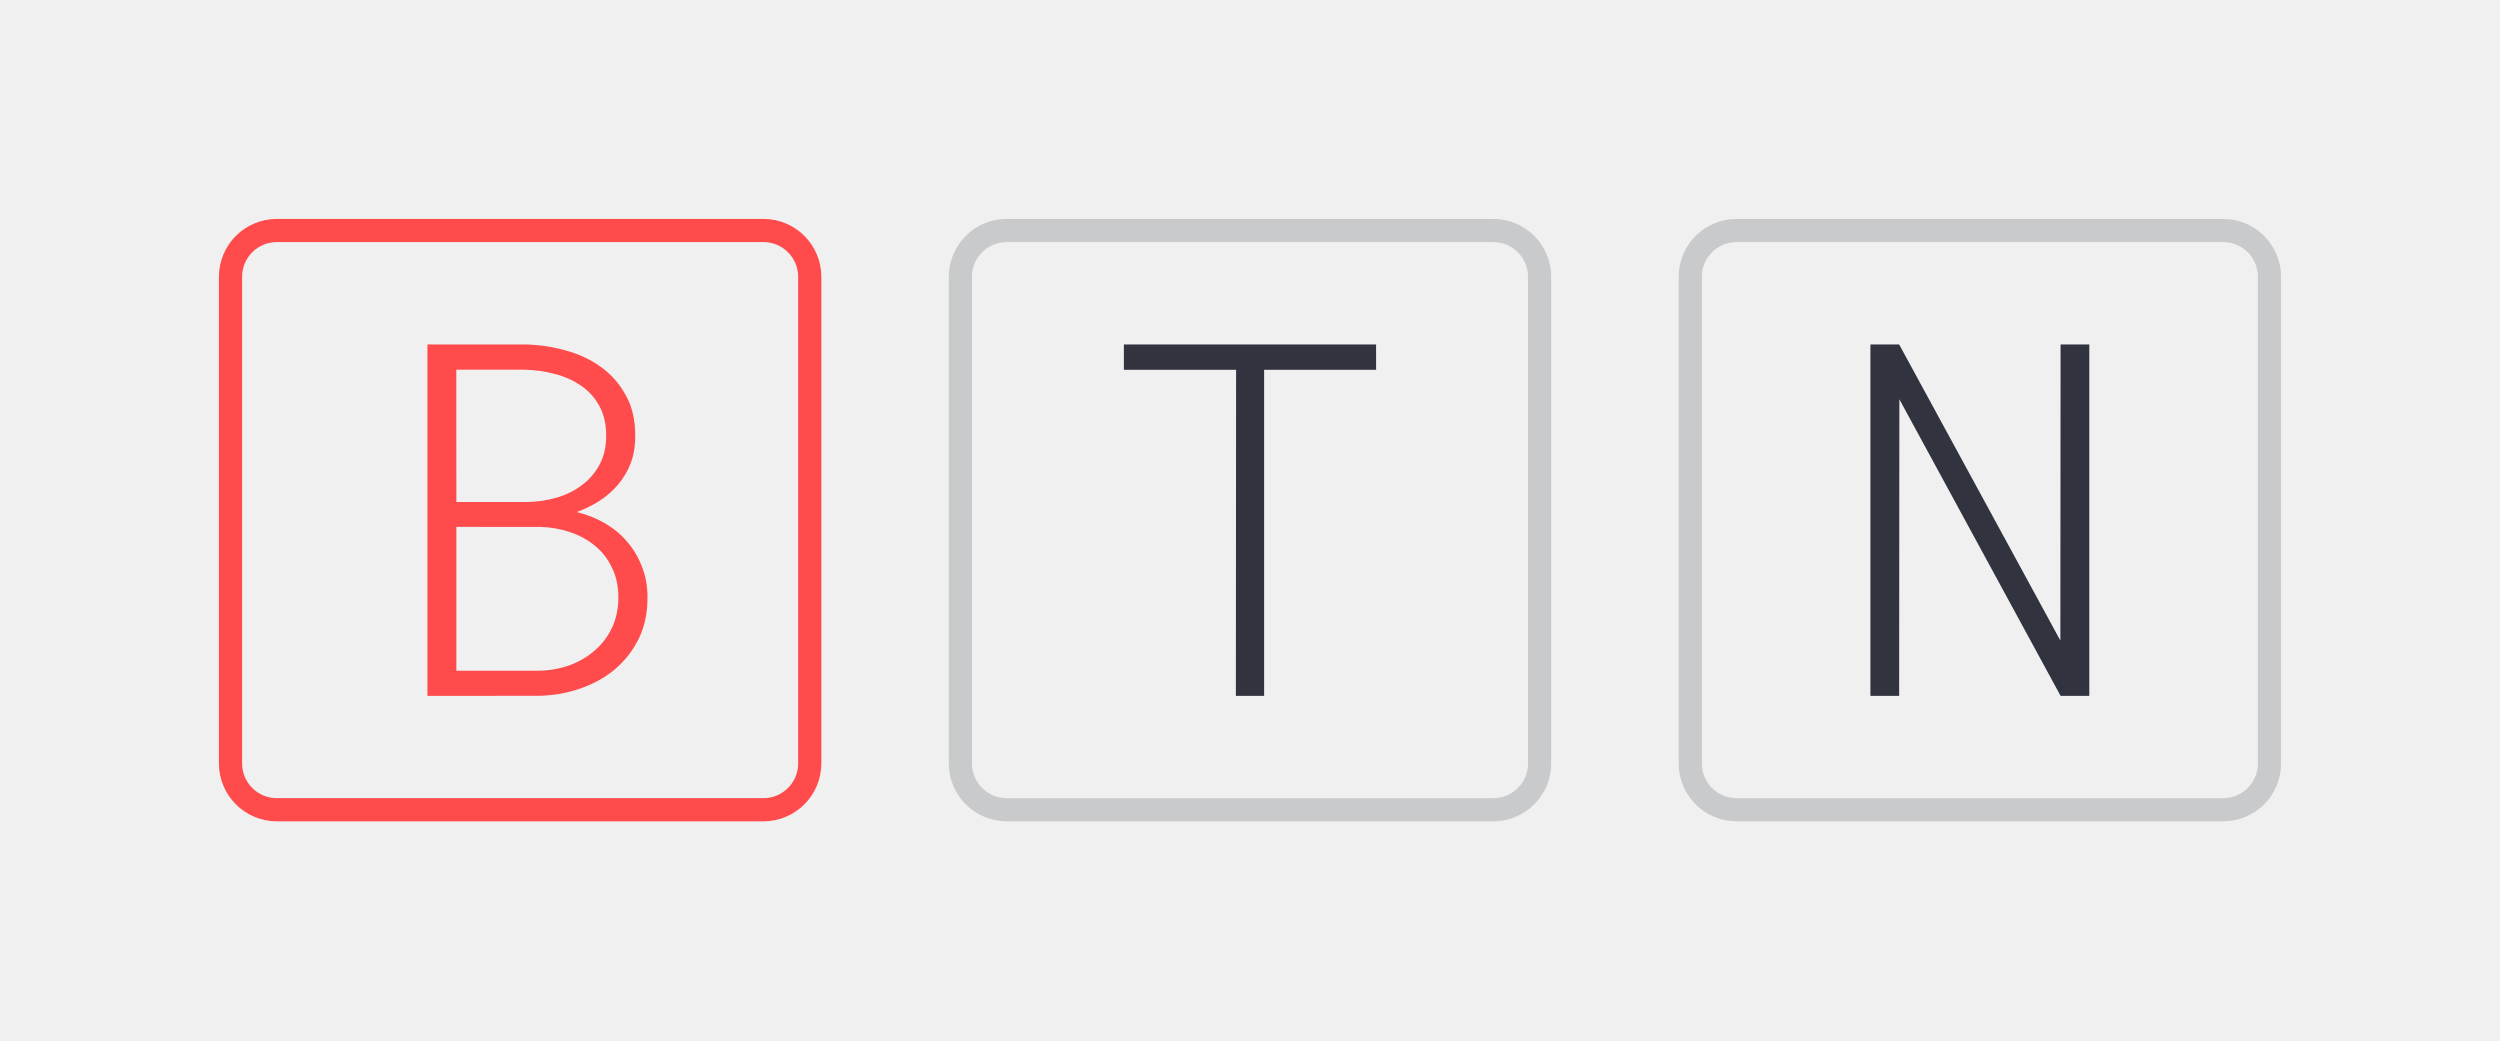
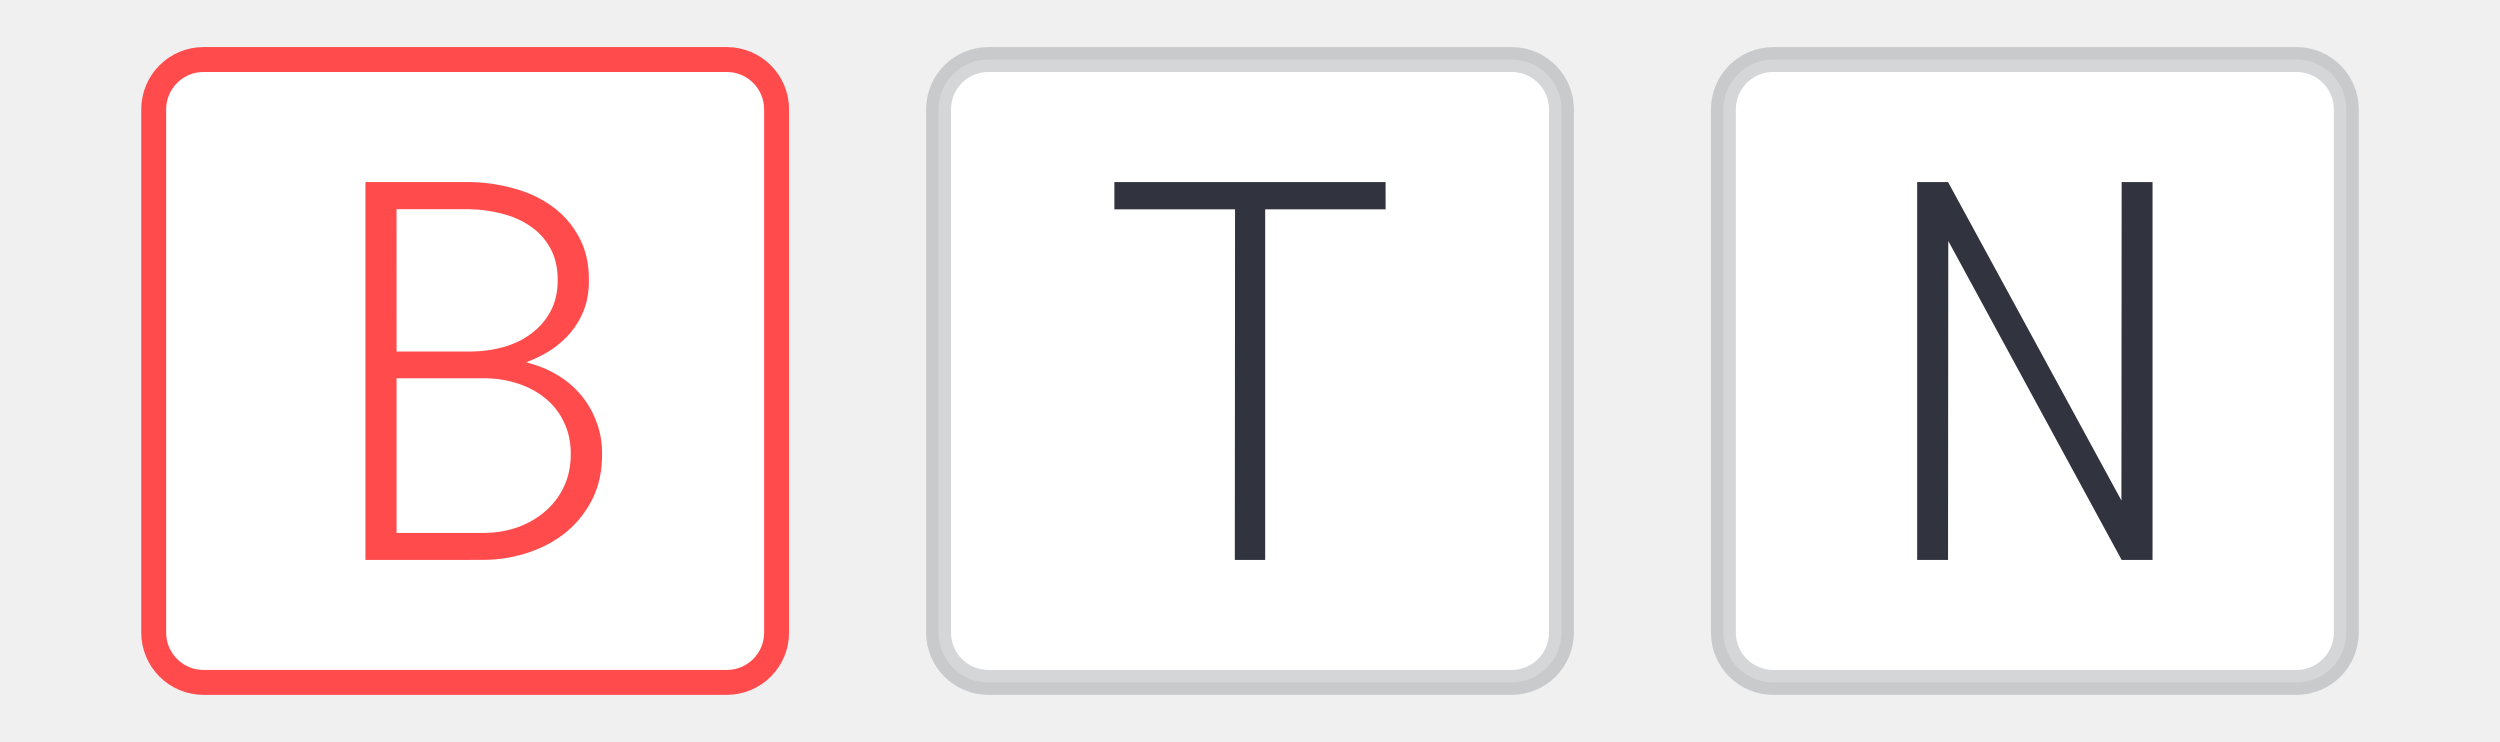
- <svg xmlns="http://www.w3.org/2000/svg" width="57.096mm" height="23.758mm" viewBox="0 0 57.096 23.758" version="1.1" id="svg5">
+ <svg xmlns="http://www.w3.org/2000/svg" width="53.096mm" height="15.758mm" viewBox="0 0 53.096 15.758" version="1.1" id="svg5">
  <defs id="defs2" />
-   <g id="layer1" transform="translate(-18.17657,-10.91571)">
-     <rect style="fill:none;stroke:#31333f;stroke-width:0.529;stroke-opacity:0.2;-inkscape-stroke:none;stop-color:#000000" id="rect1146" width="13.229" height="13.229" x="56.779" y="16.18" rx="1.058" ry="1.058" />
+   <g id="layer1" transform="translate(-20.17657,-14.91571)">
+     <rect style="fill:#ffffff;fill-opacity:1;stroke:#31333f;stroke-width:0.529;stroke-opacity:0.2;-inkscape-stroke:none;stop-color:#000000" id="rect1146" width="13.229" height="13.229" x="56.779" y="16.18" rx="1.058" ry="1.058" />
    <g id="g10591">
-       <rect style="fill:none;stroke:#ff4b4b;stroke-width:0.529;stroke-opacity:1;-inkscape-stroke:none;stop-color:#000000" id="rect972" width="13.229" height="13.229" x="23.441" y="16.18" rx="1.058" ry="1.058" />
+       <rect style="fill:#ffffff;fill-opacity:1;stroke:#ff4b4b;stroke-width:0.529;stroke-opacity:1;-inkscape-stroke:none;stop-color:#000000" id="rect972" width="13.229" height="13.229" x="23.441" y="16.18" rx="1.058" ry="1.058" />
      <g aria-label="B" id="text4590" style="font-size:11.289px;line-height:1.25;font-family:'RobotoMono Nerd Font';-inkscape-font-specification:'RobotoMono Nerd Font';letter-spacing:0px;word-spacing:0px;fill:#ff4b4b;stroke-width:0.265">
        <path d="m 27.938,26.808 v -8.026 h 2.194 q 0.485,0.005 0.943,0.132 0.463,0.121 0.821,0.38 0.358,0.254 0.573,0.65 0.22,0.391 0.215,0.937 0,0.342 -0.105,0.617 -0.105,0.27 -0.287,0.485 -0.176,0.209 -0.419,0.369 -0.243,0.154 -0.524,0.259 0.347,0.083 0.639,0.254 0.298,0.171 0.513,0.424 0.215,0.248 0.336,0.568 0.127,0.32 0.127,0.689 0.005,0.535 -0.198,0.954 -0.204,0.413 -0.551,0.706 -0.347,0.287 -0.805,0.441 -0.452,0.154 -0.948,0.16 z m 0.661,-3.859 v 3.285 h 1.88 q 0.364,-0.005 0.695,-0.121 0.331,-0.121 0.579,-0.336 0.254,-0.215 0.397,-0.518 0.149,-0.309 0.149,-0.7 0,-0.38 -0.143,-0.672 -0.138,-0.298 -0.386,-0.502 -0.243,-0.204 -0.568,-0.314 -0.32,-0.11 -0.672,-0.121 z m 0,-0.568 h 1.615 q 0.347,-0.005 0.672,-0.099 0.325,-0.094 0.573,-0.281 0.254,-0.187 0.408,-0.469 0.154,-0.281 0.154,-0.667 0,-0.402 -0.16,-0.684 -0.16,-0.287 -0.424,-0.463 -0.265,-0.182 -0.601,-0.265 -0.336,-0.088 -0.689,-0.094 h -1.549 z" style="font-weight:300;-inkscape-font-specification:'RobotoMono Nerd Font Light'" id="path10876" />
      </g>
    </g>
    <g id="g10596">
-       <rect style="fill:none;stroke:#31333f;stroke-width:0.529;stroke-opacity:0.2;-inkscape-stroke:none;stop-color:#000000" id="rect1144" width="13.229" height="13.229" x="40.11" y="16.18" rx="1.058" ry="1.058" />
+       <rect style="fill:#ffffff;fill-opacity:1;stroke:#31333f;stroke-width:0.529;stroke-opacity:0.2;-inkscape-stroke:none;stop-color:#000000" id="rect1144" width="13.229" height="13.229" x="40.11" y="16.18" rx="1.058" ry="1.058" />
      <g aria-label="T" id="text10358" style="font-size:11.289px;line-height:1.25;font-family:'RobotoMono Nerd Font';-inkscape-font-specification:'RobotoMono Nerd Font';letter-spacing:0px;word-spacing:0px;fill:#31333f;stroke-width:0.265">
        <path d="m 49.605,19.361 h -2.558 v 7.447 h -0.645 l 0.005,-7.447 h -2.563 v -0.579 h 5.76 z" style="font-weight:300;-inkscape-font-specification:'RobotoMono Nerd Font Light'" id="path10879" />
      </g>
    </g>
    <g aria-label="N" id="text10464" style="font-size:11.289px;line-height:1.25;font-family:'RobotoMono Nerd Font';-inkscape-font-specification:'RobotoMono Nerd Font';letter-spacing:0px;word-spacing:0px;fill:#31333f;stroke-width:0.265">
      <path d="m 65.893,26.808 h -0.656 l -3.682,-6.774 -0.005,6.774 h -0.656 v -8.026 h 0.656 l 3.682,6.763 0.005,-6.763 h 0.656 z" style="font-weight:300;-inkscape-font-specification:'RobotoMono Nerd Font Light'" id="path10882" />
    </g>
  </g>
</svg>
